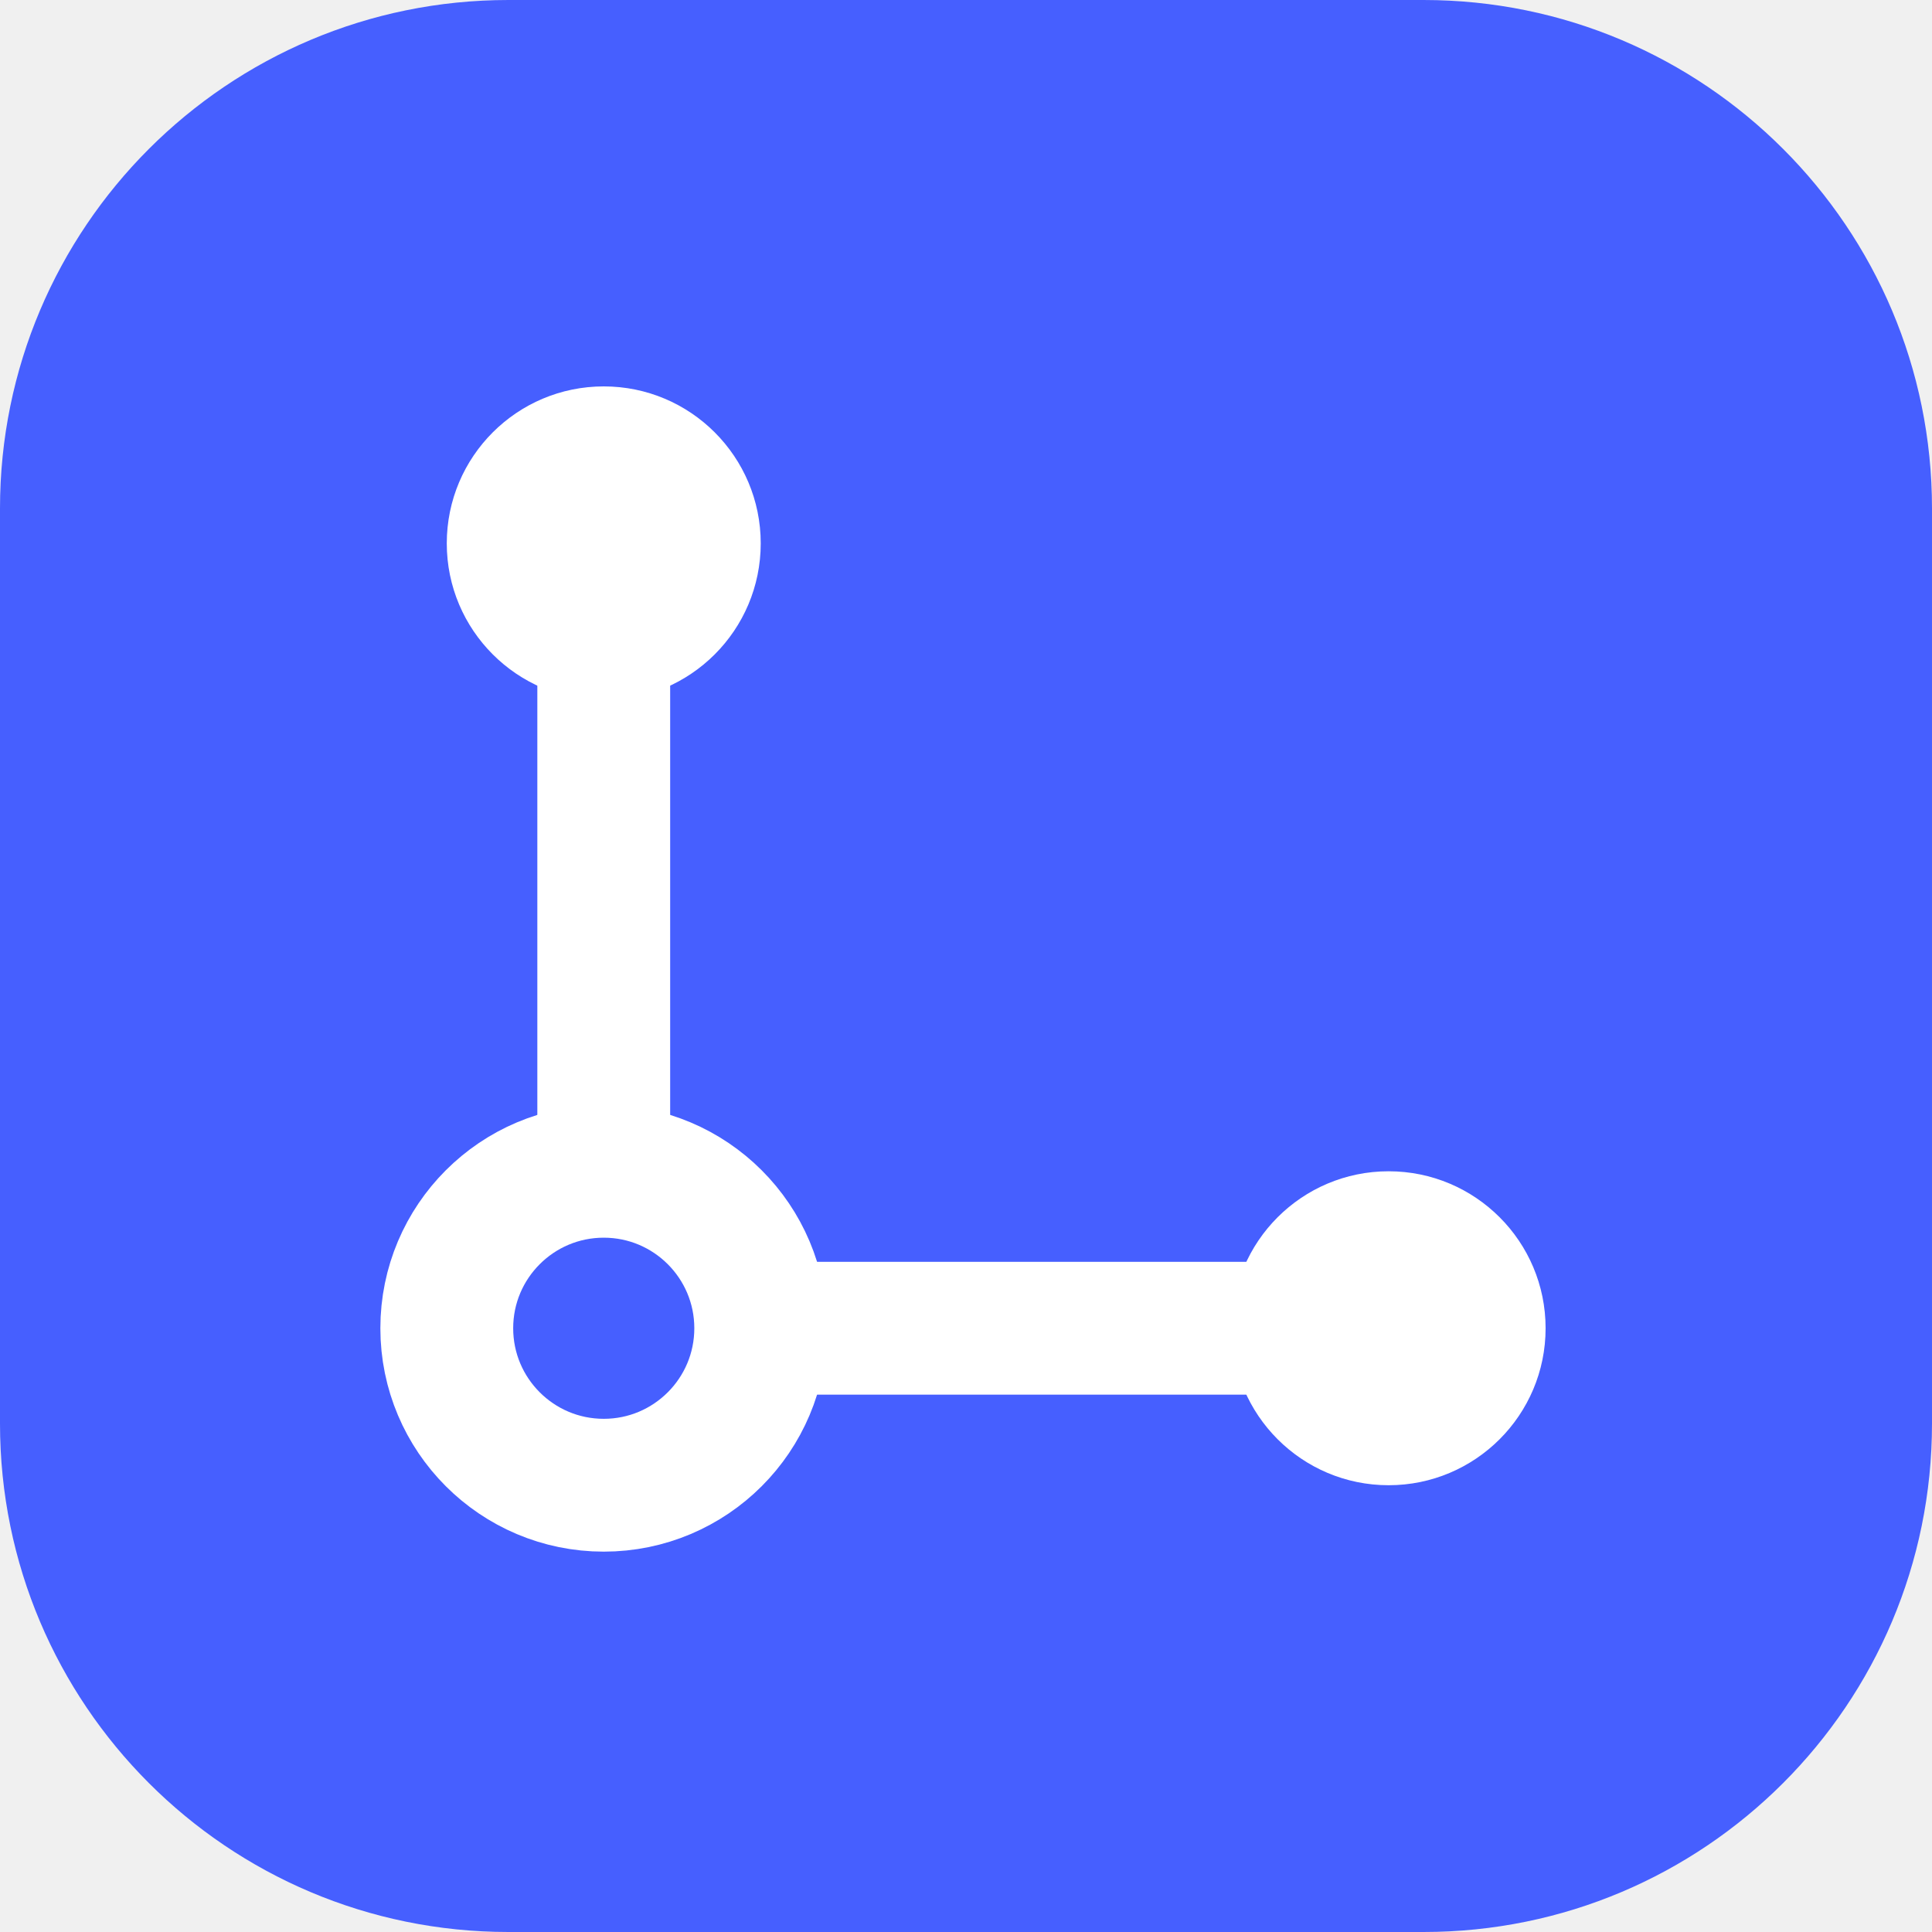
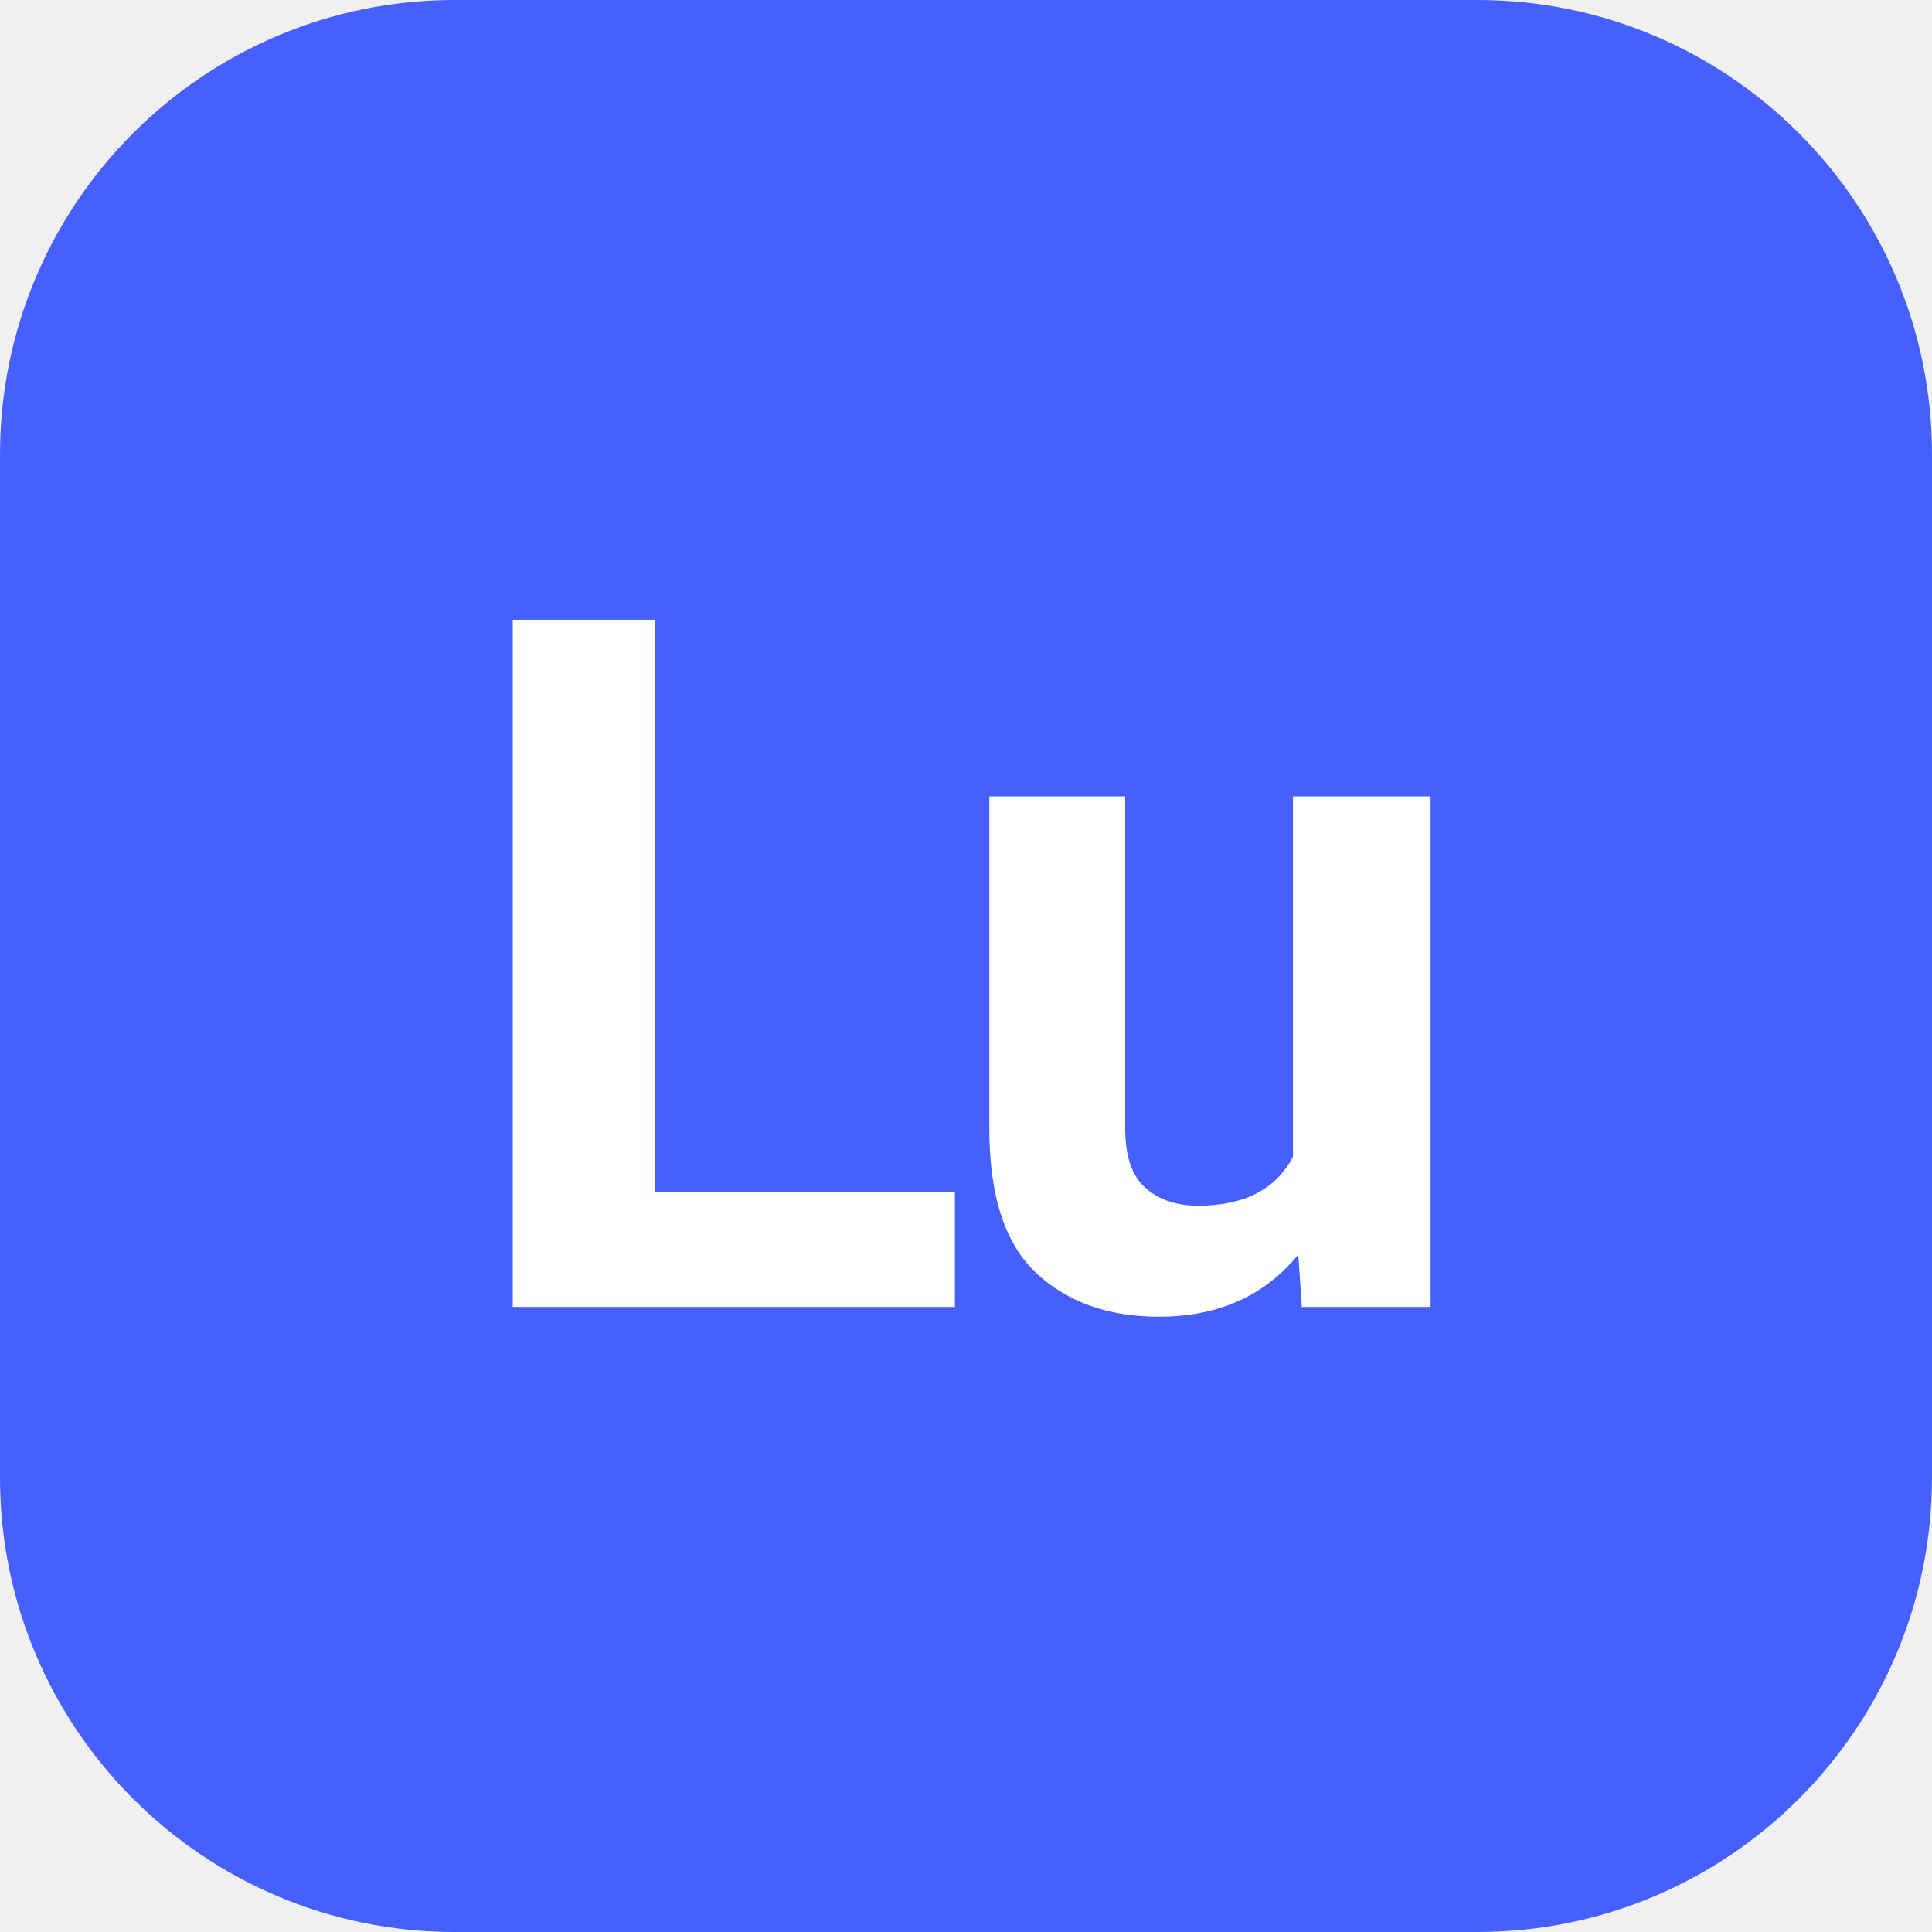
- <svg xmlns="http://www.w3.org/2000/svg" width="32" height="32" viewBox="0 0 32 32" fill="none">
-   <path d="M0 8.421C0 3.77 3.77 0 8.421 0H23.579C28.23 0 32 3.77 32 8.421V23.579C32 28.23 28.23 32 23.579 32H8.421C3.77 32 0 28.23 0 23.579V8.421Z" fill="#465FFF" />
-   <path d="M10 9V20C10 21.105 10.895 22 12 22H23" stroke="white" stroke-width="2.2" stroke-linecap="round" stroke-linejoin="round" />
-   <circle cx="10" cy="9" r="2.6" fill="white" />
-   <circle cx="10" cy="22" r="2.6" fill="#465FFF" stroke="white" stroke-width="2.2" />
-   <circle cx="23" cy="22" r="2.6" fill="white" />
+ <svg xmlns="http://www.w3.org/2000/svg" width="34" height="34" viewBox="0 0 34 34" fill="none">
+   <rect width="34" height="34" rx="8" fill="#465FFF" />
+   <text x="17" y="23" text-anchor="middle" font-family="ui-sans-serif, system-ui, -apple-system, 'Segoe UI', Roboto, Helvetica, Arial, sans-serif" font-size="17" font-weight="700" letter-spacing="-0.5" fill="#FFFFFF">Lu</text>
</svg>
